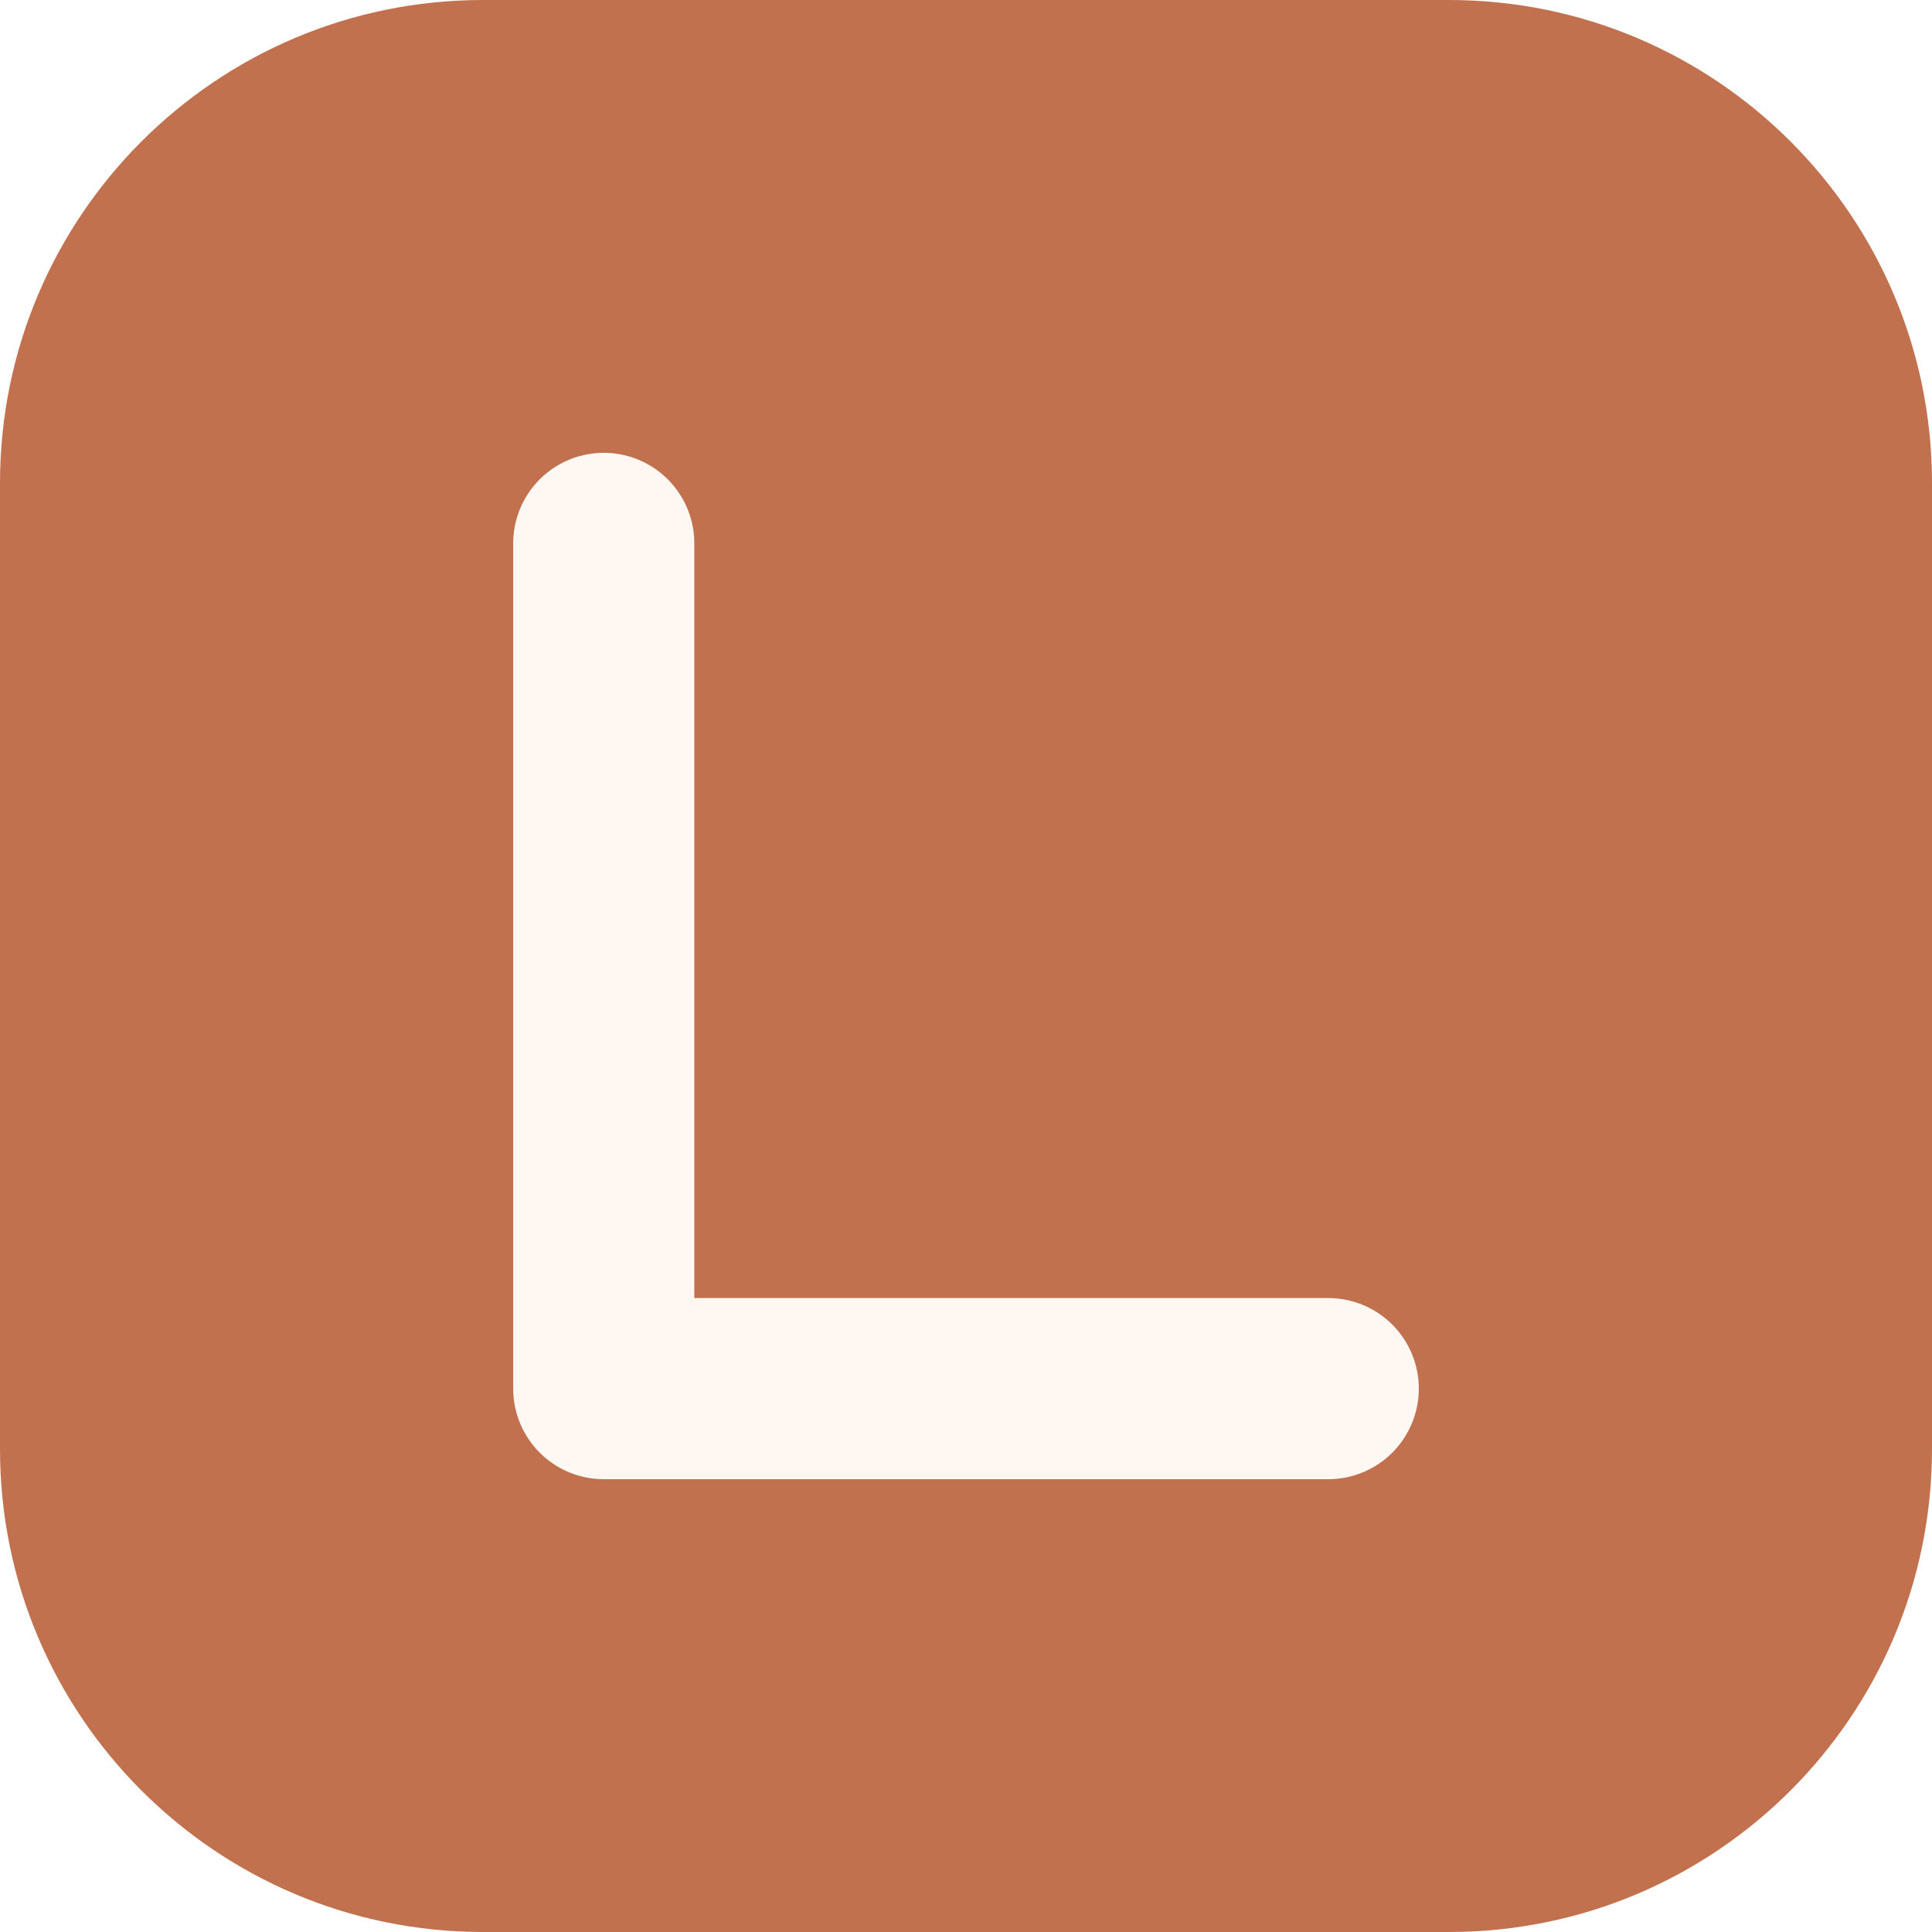
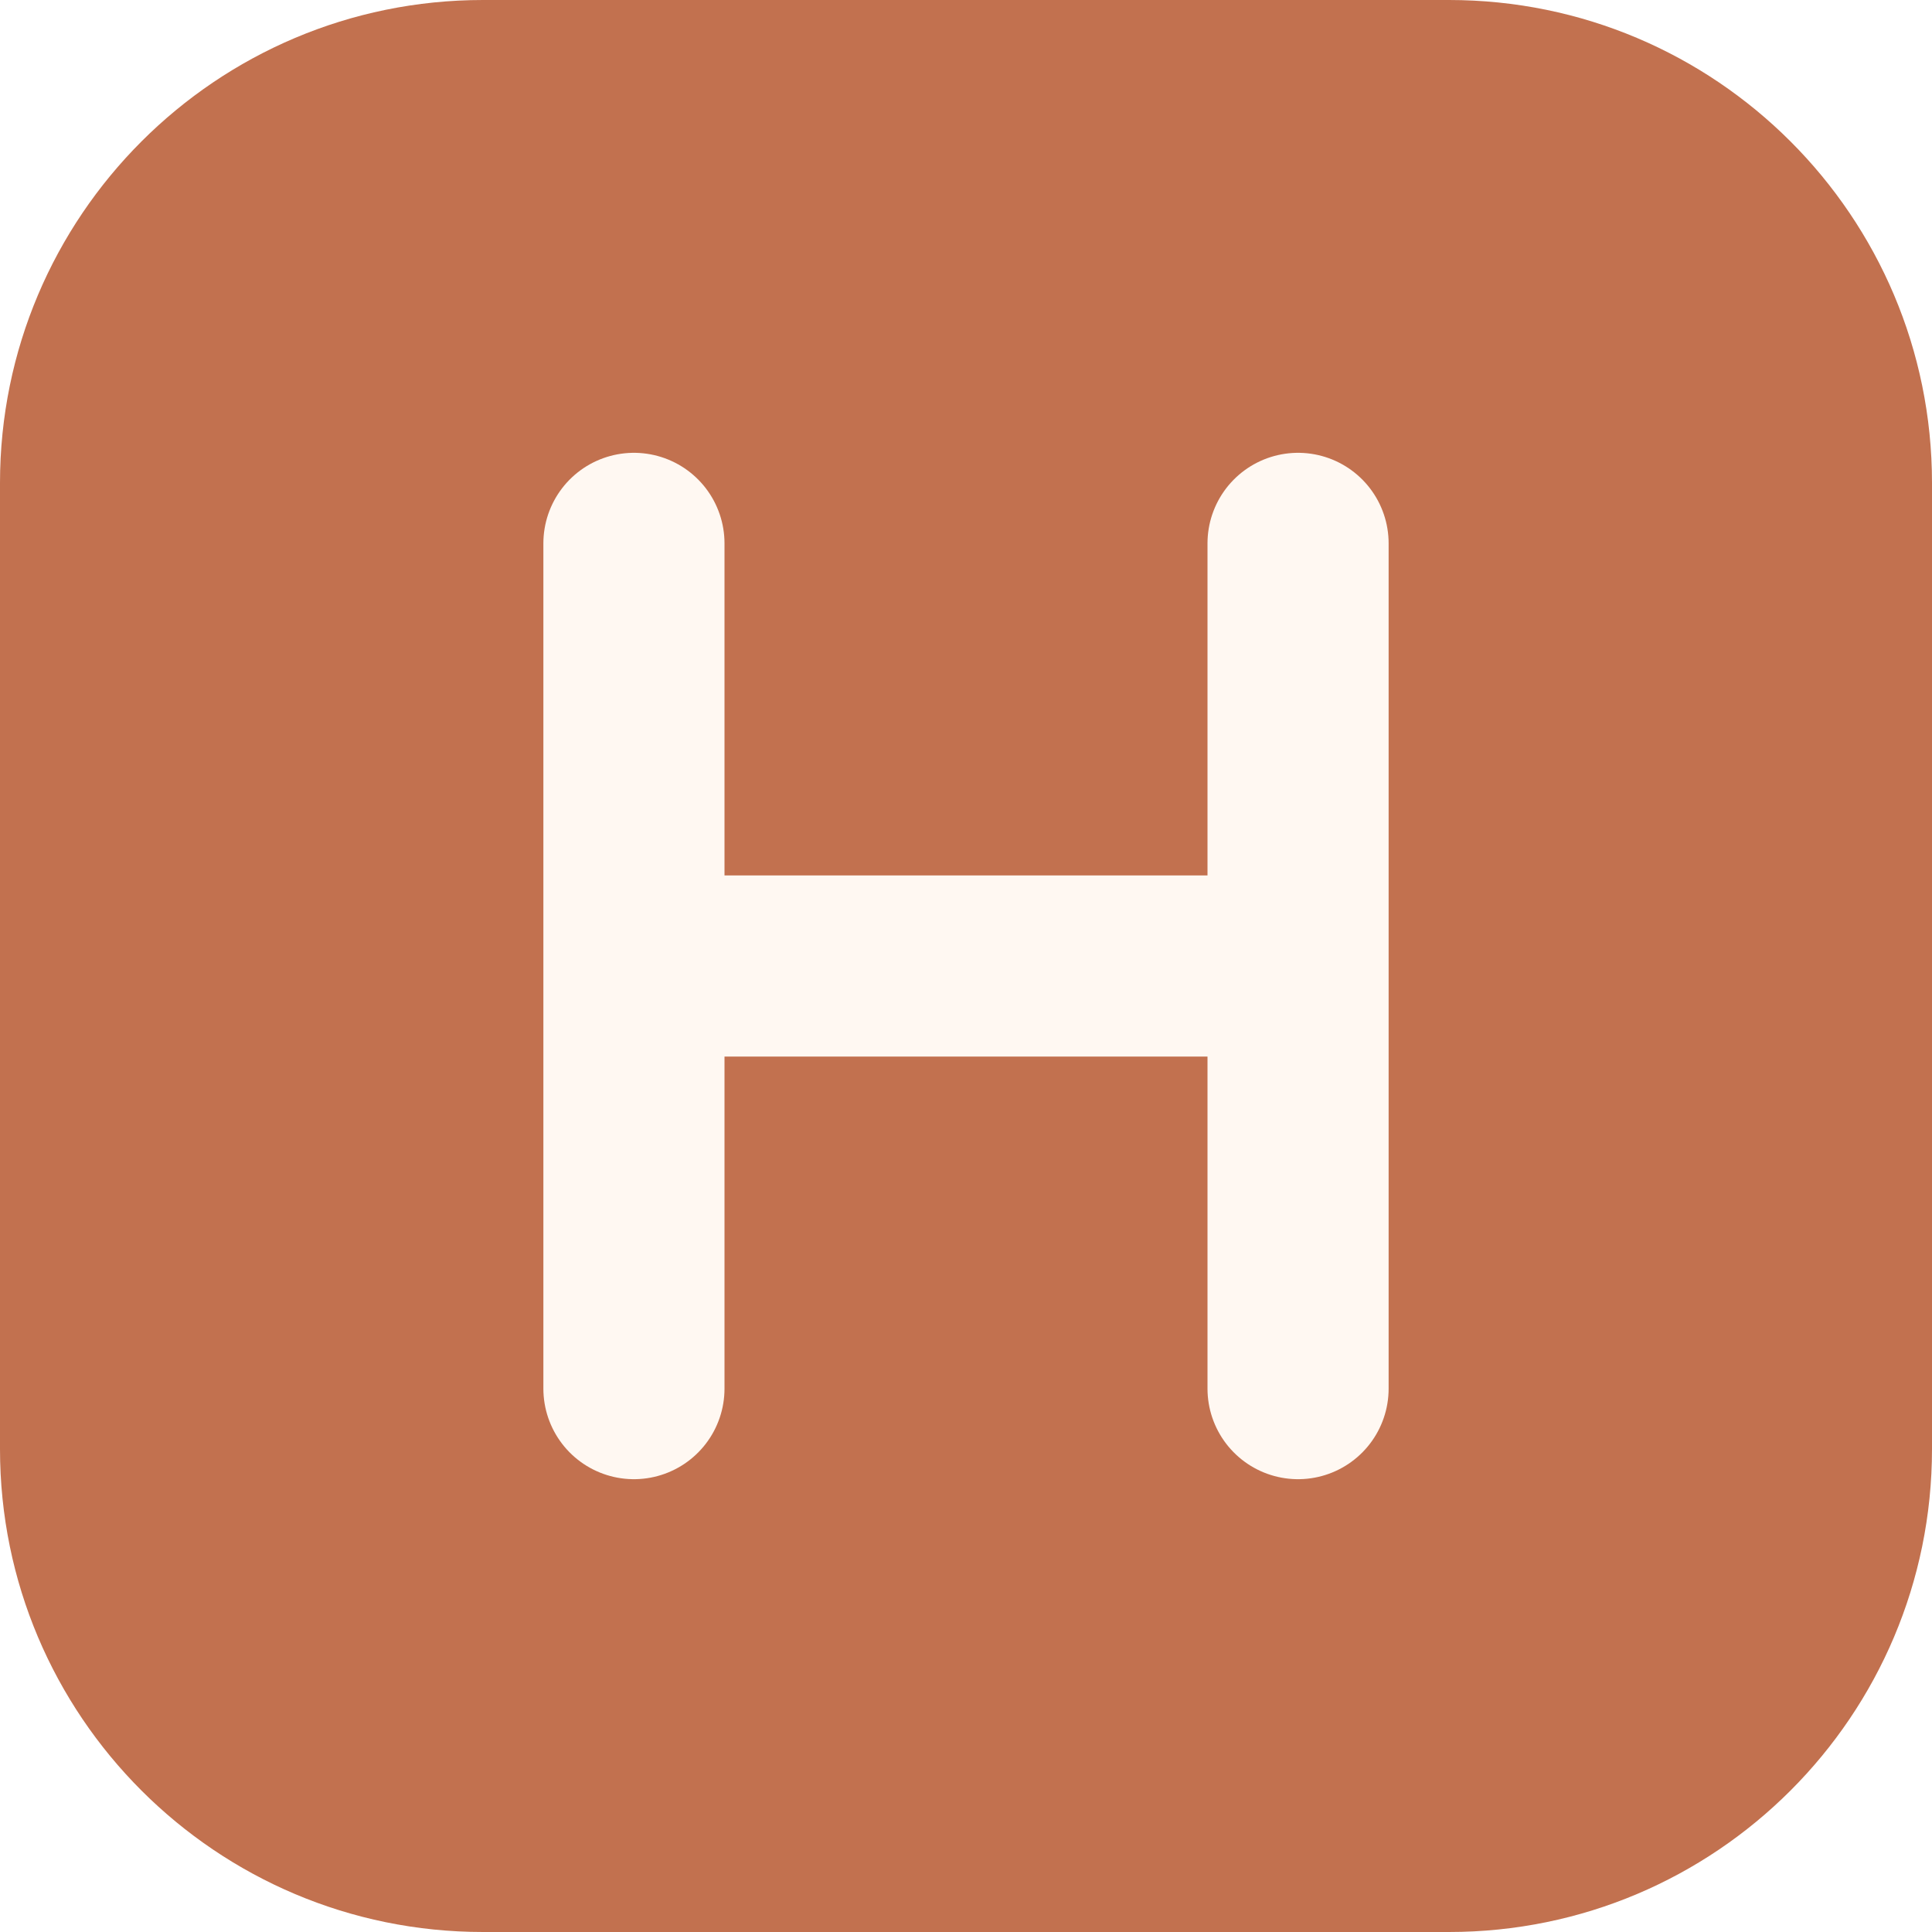
<svg xmlns="http://www.w3.org/2000/svg" viewBox="0 0 64 64">
  <rect width="64" height="64" rx="16" fill="#c2714f" />
-   <path d="M20 18v28h24" fill="none" stroke="#fff8f2" stroke-width="6" stroke-linecap="round" stroke-linejoin="round" />
+   <path d="M21 18v28M43 18v28M21 32h22" fill="none" stroke="#fff8f2" stroke-width="6" stroke-linecap="round" stroke-linejoin="round" />
</svg>
